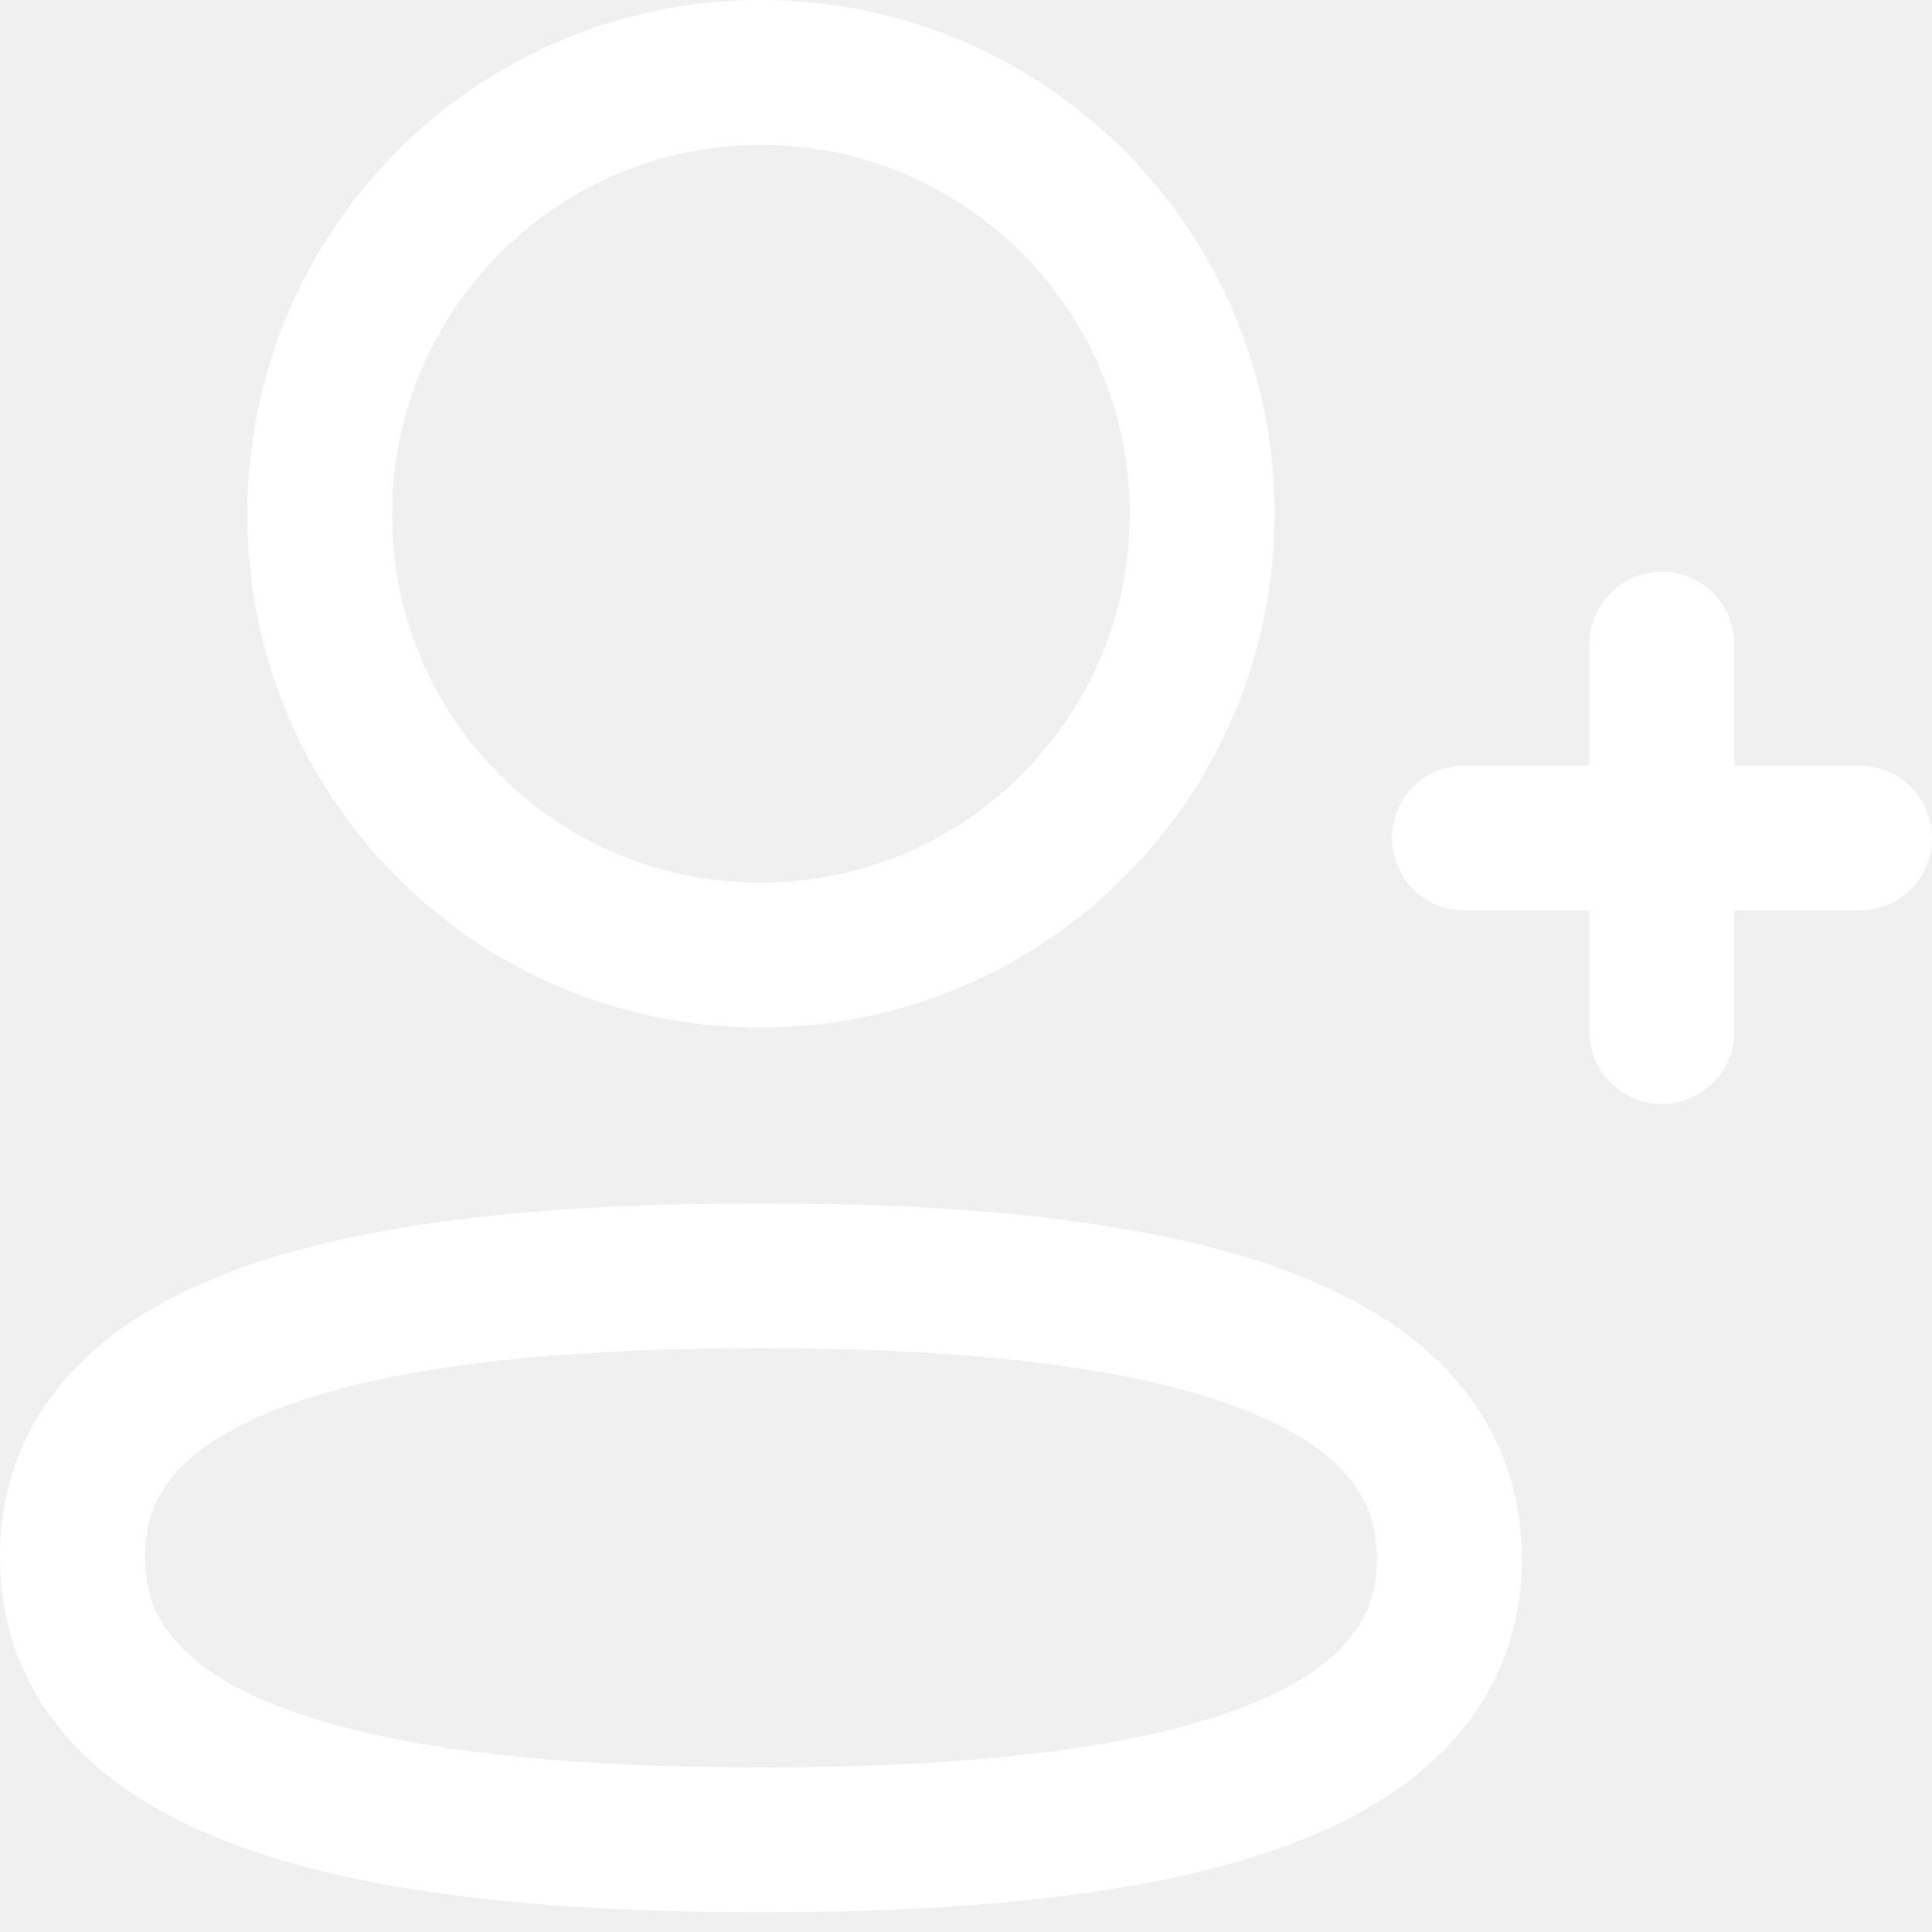
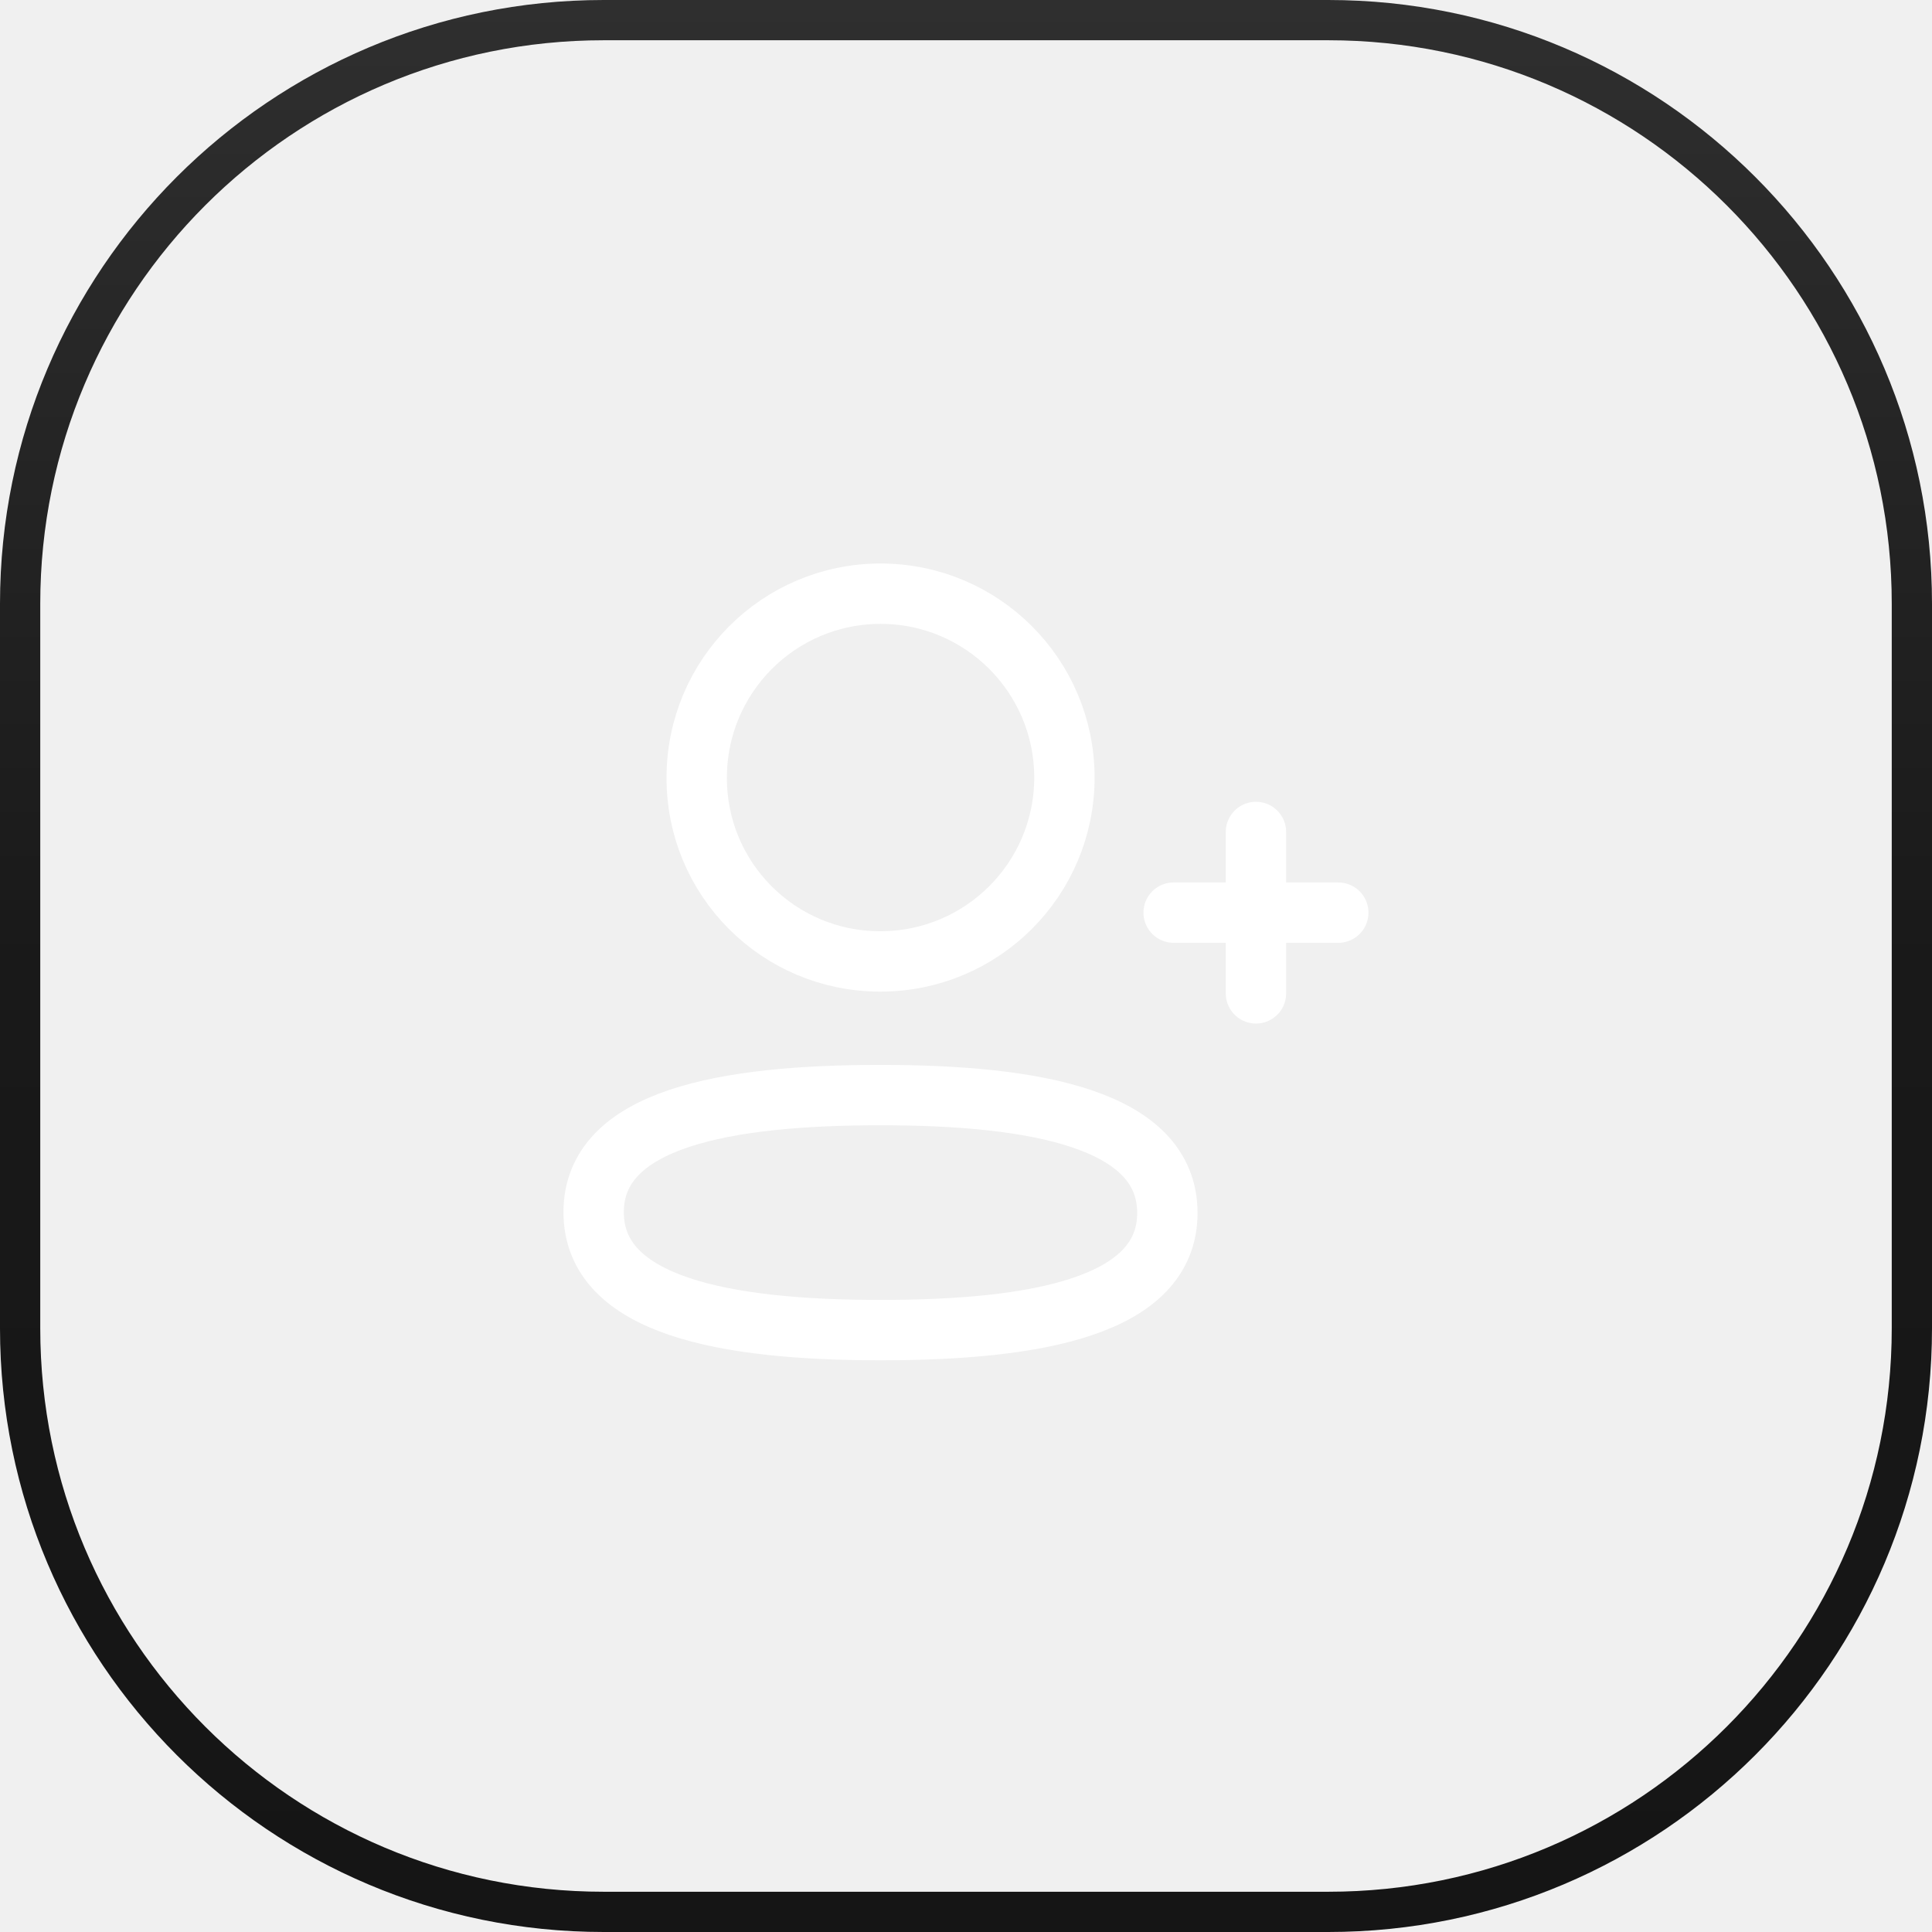
- <svg xmlns="http://www.w3.org/2000/svg" width="20" height="20" viewBox="0 0 20 20" fill="none">
-   <path fill-rule="evenodd" clip-rule="evenodd" d="M7.877 13.207C4.033 13.207 0.75 13.788 0.75 16.116C0.75 18.444 4.013 19.046 7.877 19.046C11.722 19.046 15.004 18.464 15.004 16.137C15.004 13.81 11.742 13.207 7.877 13.207Z" stroke="white" stroke-width="1.5" stroke-linecap="round" stroke-linejoin="round" />
-   <path fill-rule="evenodd" clip-rule="evenodd" d="M7.877 9.886C10.4 9.886 12.445 7.841 12.445 5.318C12.445 2.795 10.4 0.75 7.877 0.75C5.355 0.75 3.31 2.795 3.31 5.318C3.301 7.832 5.331 9.877 7.846 9.886H7.877Z" stroke="white" stroke-width="1.5" stroke-linecap="round" stroke-linejoin="round" />
-   <path d="M17.204 6.668V10.678" stroke="white" stroke-width="1.5" stroke-linecap="round" stroke-linejoin="round" />
-   <path d="M19.25 8.676H15.16" stroke="white" stroke-width="1.5" stroke-linecap="round" stroke-linejoin="round" />
+ <svg xmlns="http://www.w3.org/2000/svg" width="48" height="48" viewBox="0 0 48 48" fill="none">
+   <rect x="0.5" y="0.5" width="47" height="47" rx="14.5" stroke="url(#paint0_linear_9313_22978)" />
+   <path fill-rule="evenodd" clip-rule="evenodd" d="M21.877 27.207C18.032 27.207 14.749 27.788 14.749 30.116C14.749 32.444 18.012 33.046 21.877 33.046C25.721 33.046 29.003 32.464 29.003 30.137C29.003 27.81 25.741 27.207 21.877 27.207Z" stroke="white" stroke-width="1.5" stroke-linecap="round" stroke-linejoin="round" />
+   <path fill-rule="evenodd" clip-rule="evenodd" d="M21.877 23.886C24.4 23.886 26.445 21.841 26.445 19.318C26.445 16.795 24.4 14.75 21.877 14.75C19.355 14.75 17.31 16.795 17.31 19.318C17.301 21.832 19.331 23.877 21.846 23.886H21.877Z" stroke="white" stroke-width="1.5" stroke-linecap="round" stroke-linejoin="round" />
+   <path d="M31.204 20.67V24.68" stroke="white" stroke-width="1.5" stroke-linecap="round" stroke-linejoin="round" />
+   <path d="M33.249 22.674H29.159" stroke="white" stroke-width="1.5" stroke-linecap="round" stroke-linejoin="round" />
+   <defs>
+     <linearGradient id="paint0_linear_9313_22978" x1="24" y1="0" x2="24" y2="48" gradientUnits="userSpaceOnUse">
+       <stop stop-color="#2F2F2F" />
+       <stop offset="0.5" stop-color="#191919" />
+       <stop offset="1" stop-color="#151515" />
+     </linearGradient>
+   </defs>
</svg>
